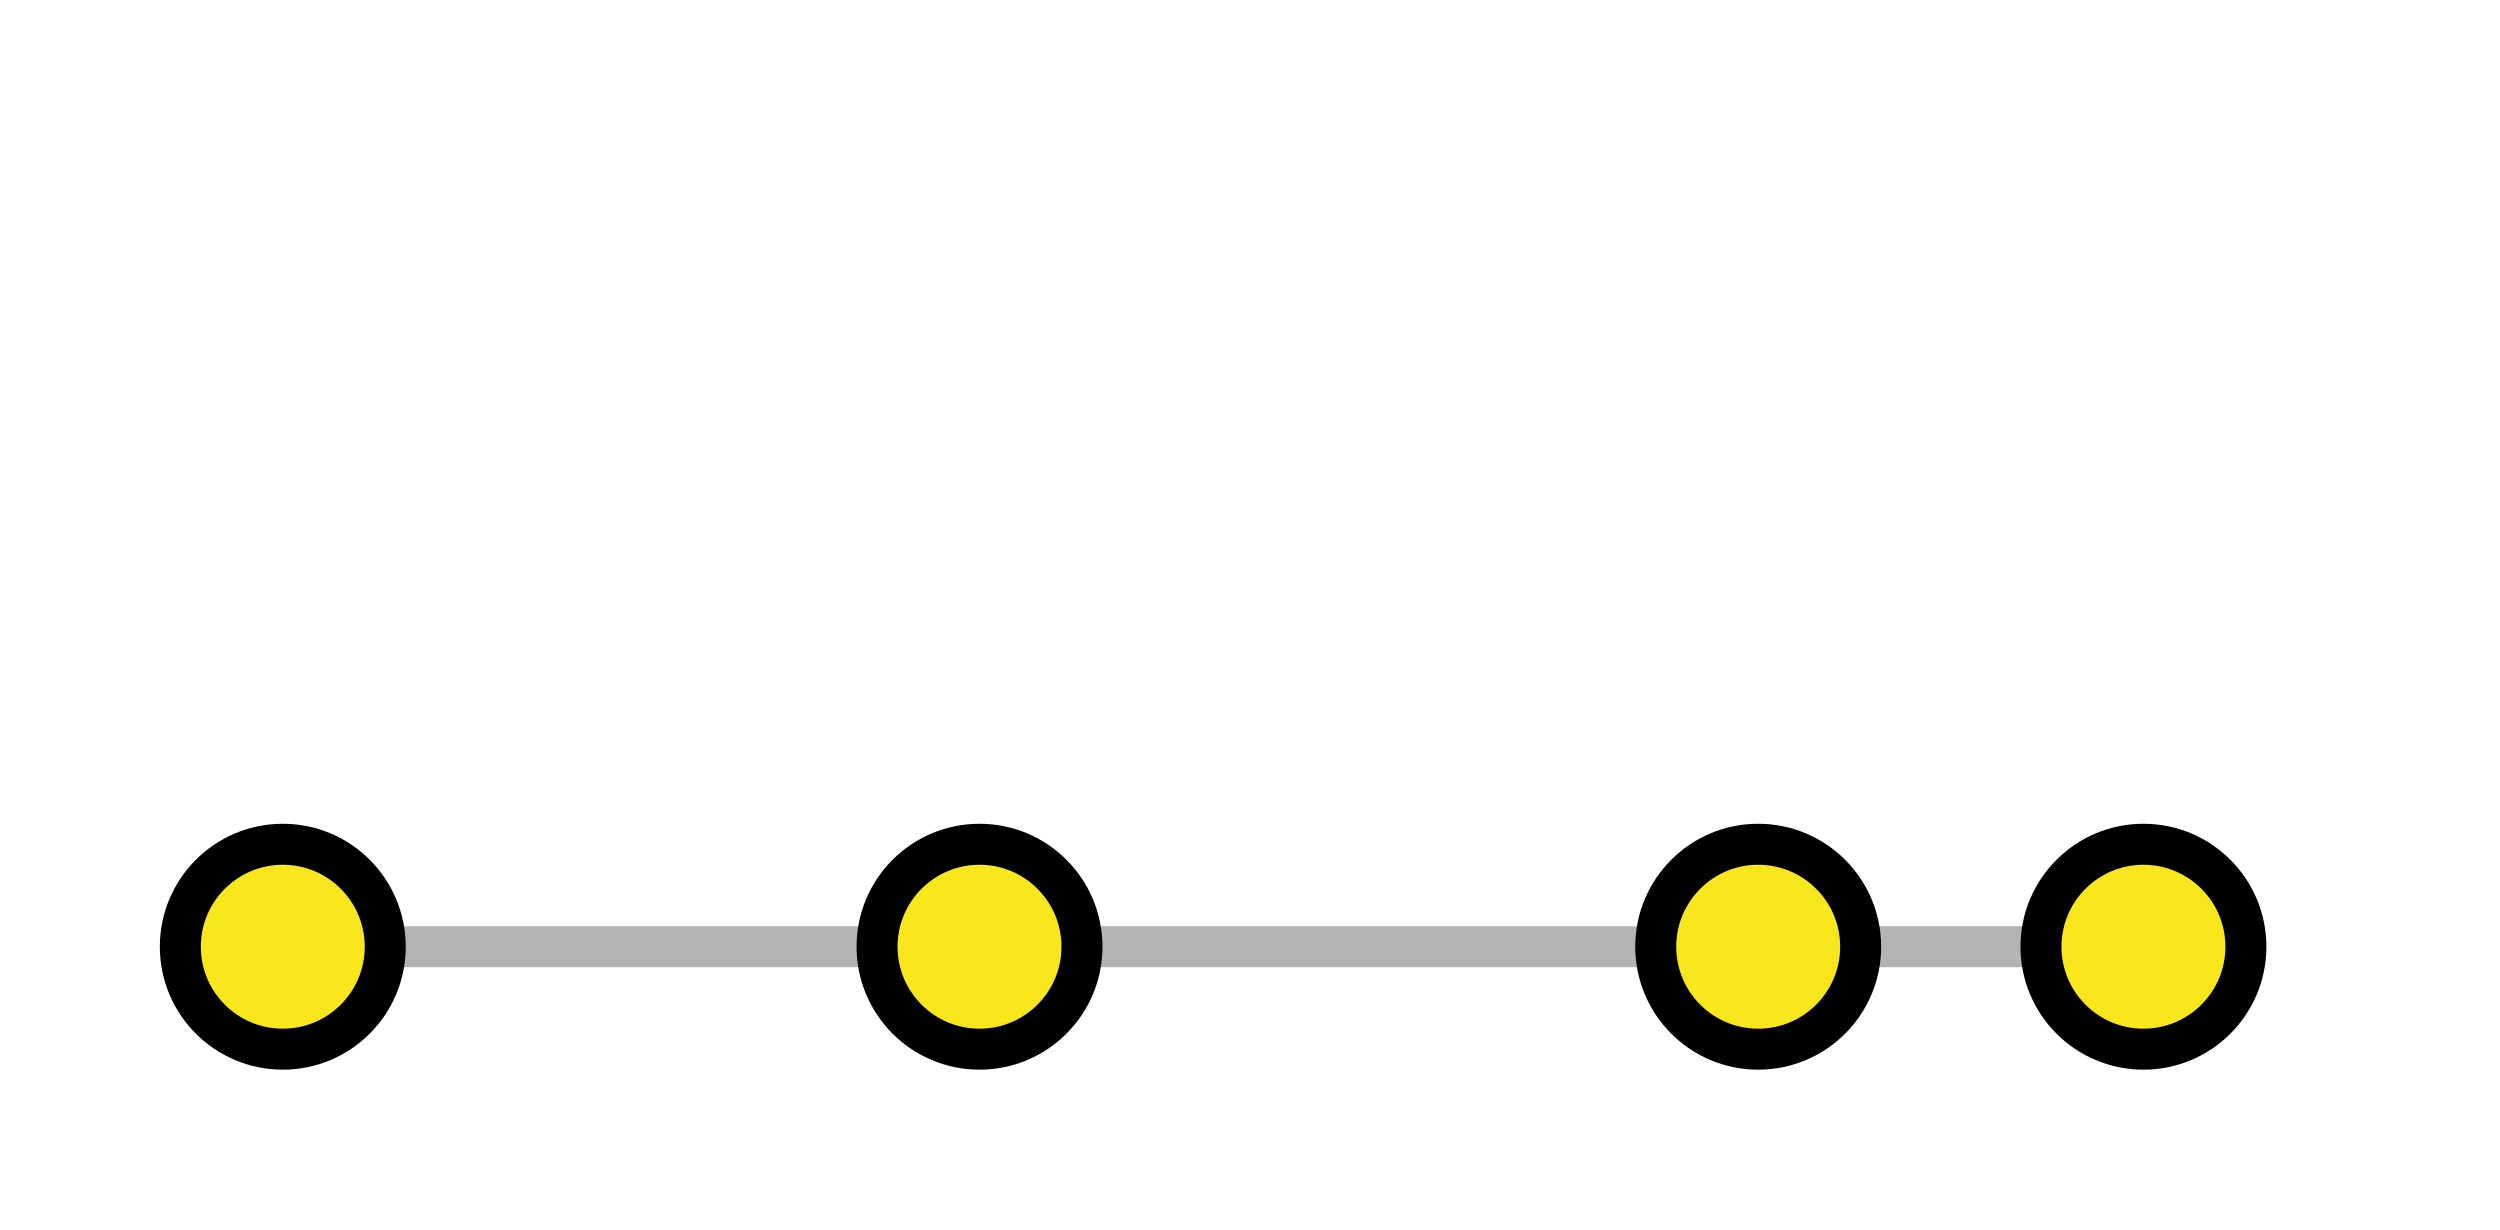
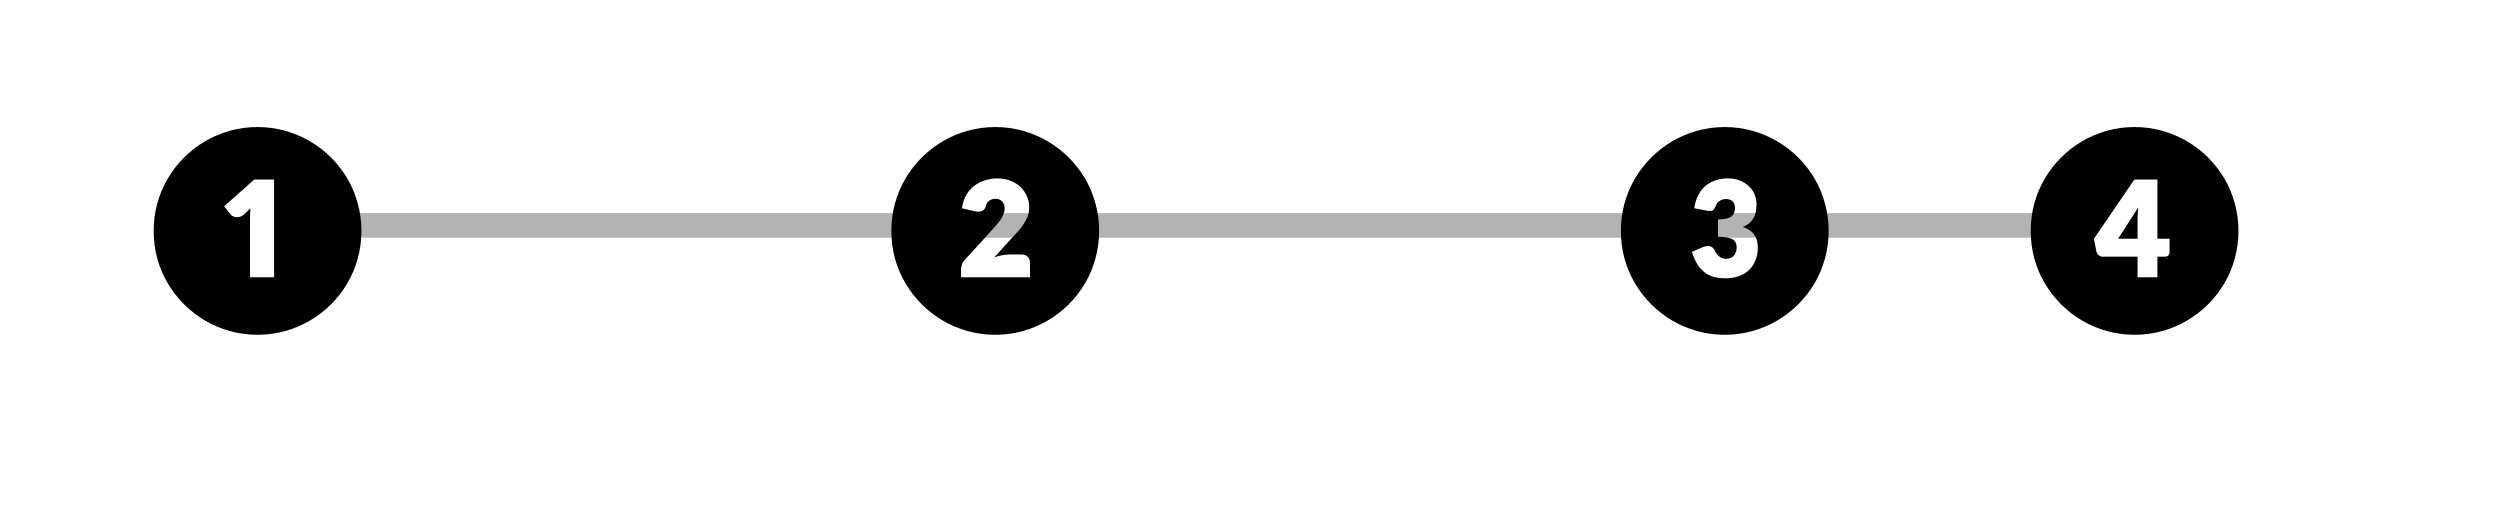
- <svg xmlns="http://www.w3.org/2000/svg" width="305px" height="150px" viewBox="0 0 305 150" version="1.1">
+ <svg xmlns="http://www.w3.org/2000/svg" width="305px" height="64px" viewBox="0 0 305 64" version="1.1">
  <defs />
  <g id="Line" stroke="none" stroke-width="1" fill="none" fill-rule="evenodd">
-     <path d="M28.5,115.5 L259.5,115.5" id="Path" stroke="#000000" stroke-width="5" fill="#F8E71C" opacity="0.3" />
-     <circle id="Oval" stroke="#000000" stroke-width="5" fill="#F8E71C" cx="34.5" cy="115.5" r="12.5" />
-     <circle id="Oval-Copy" stroke="#000000" stroke-width="5" fill="#F8E71C" cx="119.5" cy="115.5" r="12.5" />
-     <circle id="Oval-Copy-2" stroke="#000000" stroke-width="5" fill="#F8E71C" cx="214.5" cy="115.5" r="12.5" />
-     <circle id="Oval-Copy-3" stroke="#000000" stroke-width="5" fill="#F8E71C" cx="261.5" cy="115.5" r="12.5" />
+     <path d="M39.5,27.5 L251.5,27.5" id="Path" stroke="#000000" stroke-width="3" fill="#F8E71C" opacity="0.3" />
+     <text id="❶" font-family="Lato-Bold, Lato" font-size="24" font-weight="bold" fill="#000000">
+       <tspan x="18" y="36">❶</tspan>
+     </text>
+     <text id="❷" font-family="Lato-Bold, Lato" font-size="24" font-weight="bold" fill="#000000">
+       <tspan x="108" y="36">❷</tspan>
+     </text>
+     <text id="❸" font-family="Lato-Bold, Lato" font-size="24" font-weight="bold" fill="#000000">
+       <tspan x="197" y="36">❸</tspan>
+     </text>
+     <text id="❹" font-family="Lato-Bold, Lato" font-size="24" font-weight="bold" fill="#000000">
+       <tspan x="247" y="36">❹</tspan>
+     </text>
  </g>
</svg>
